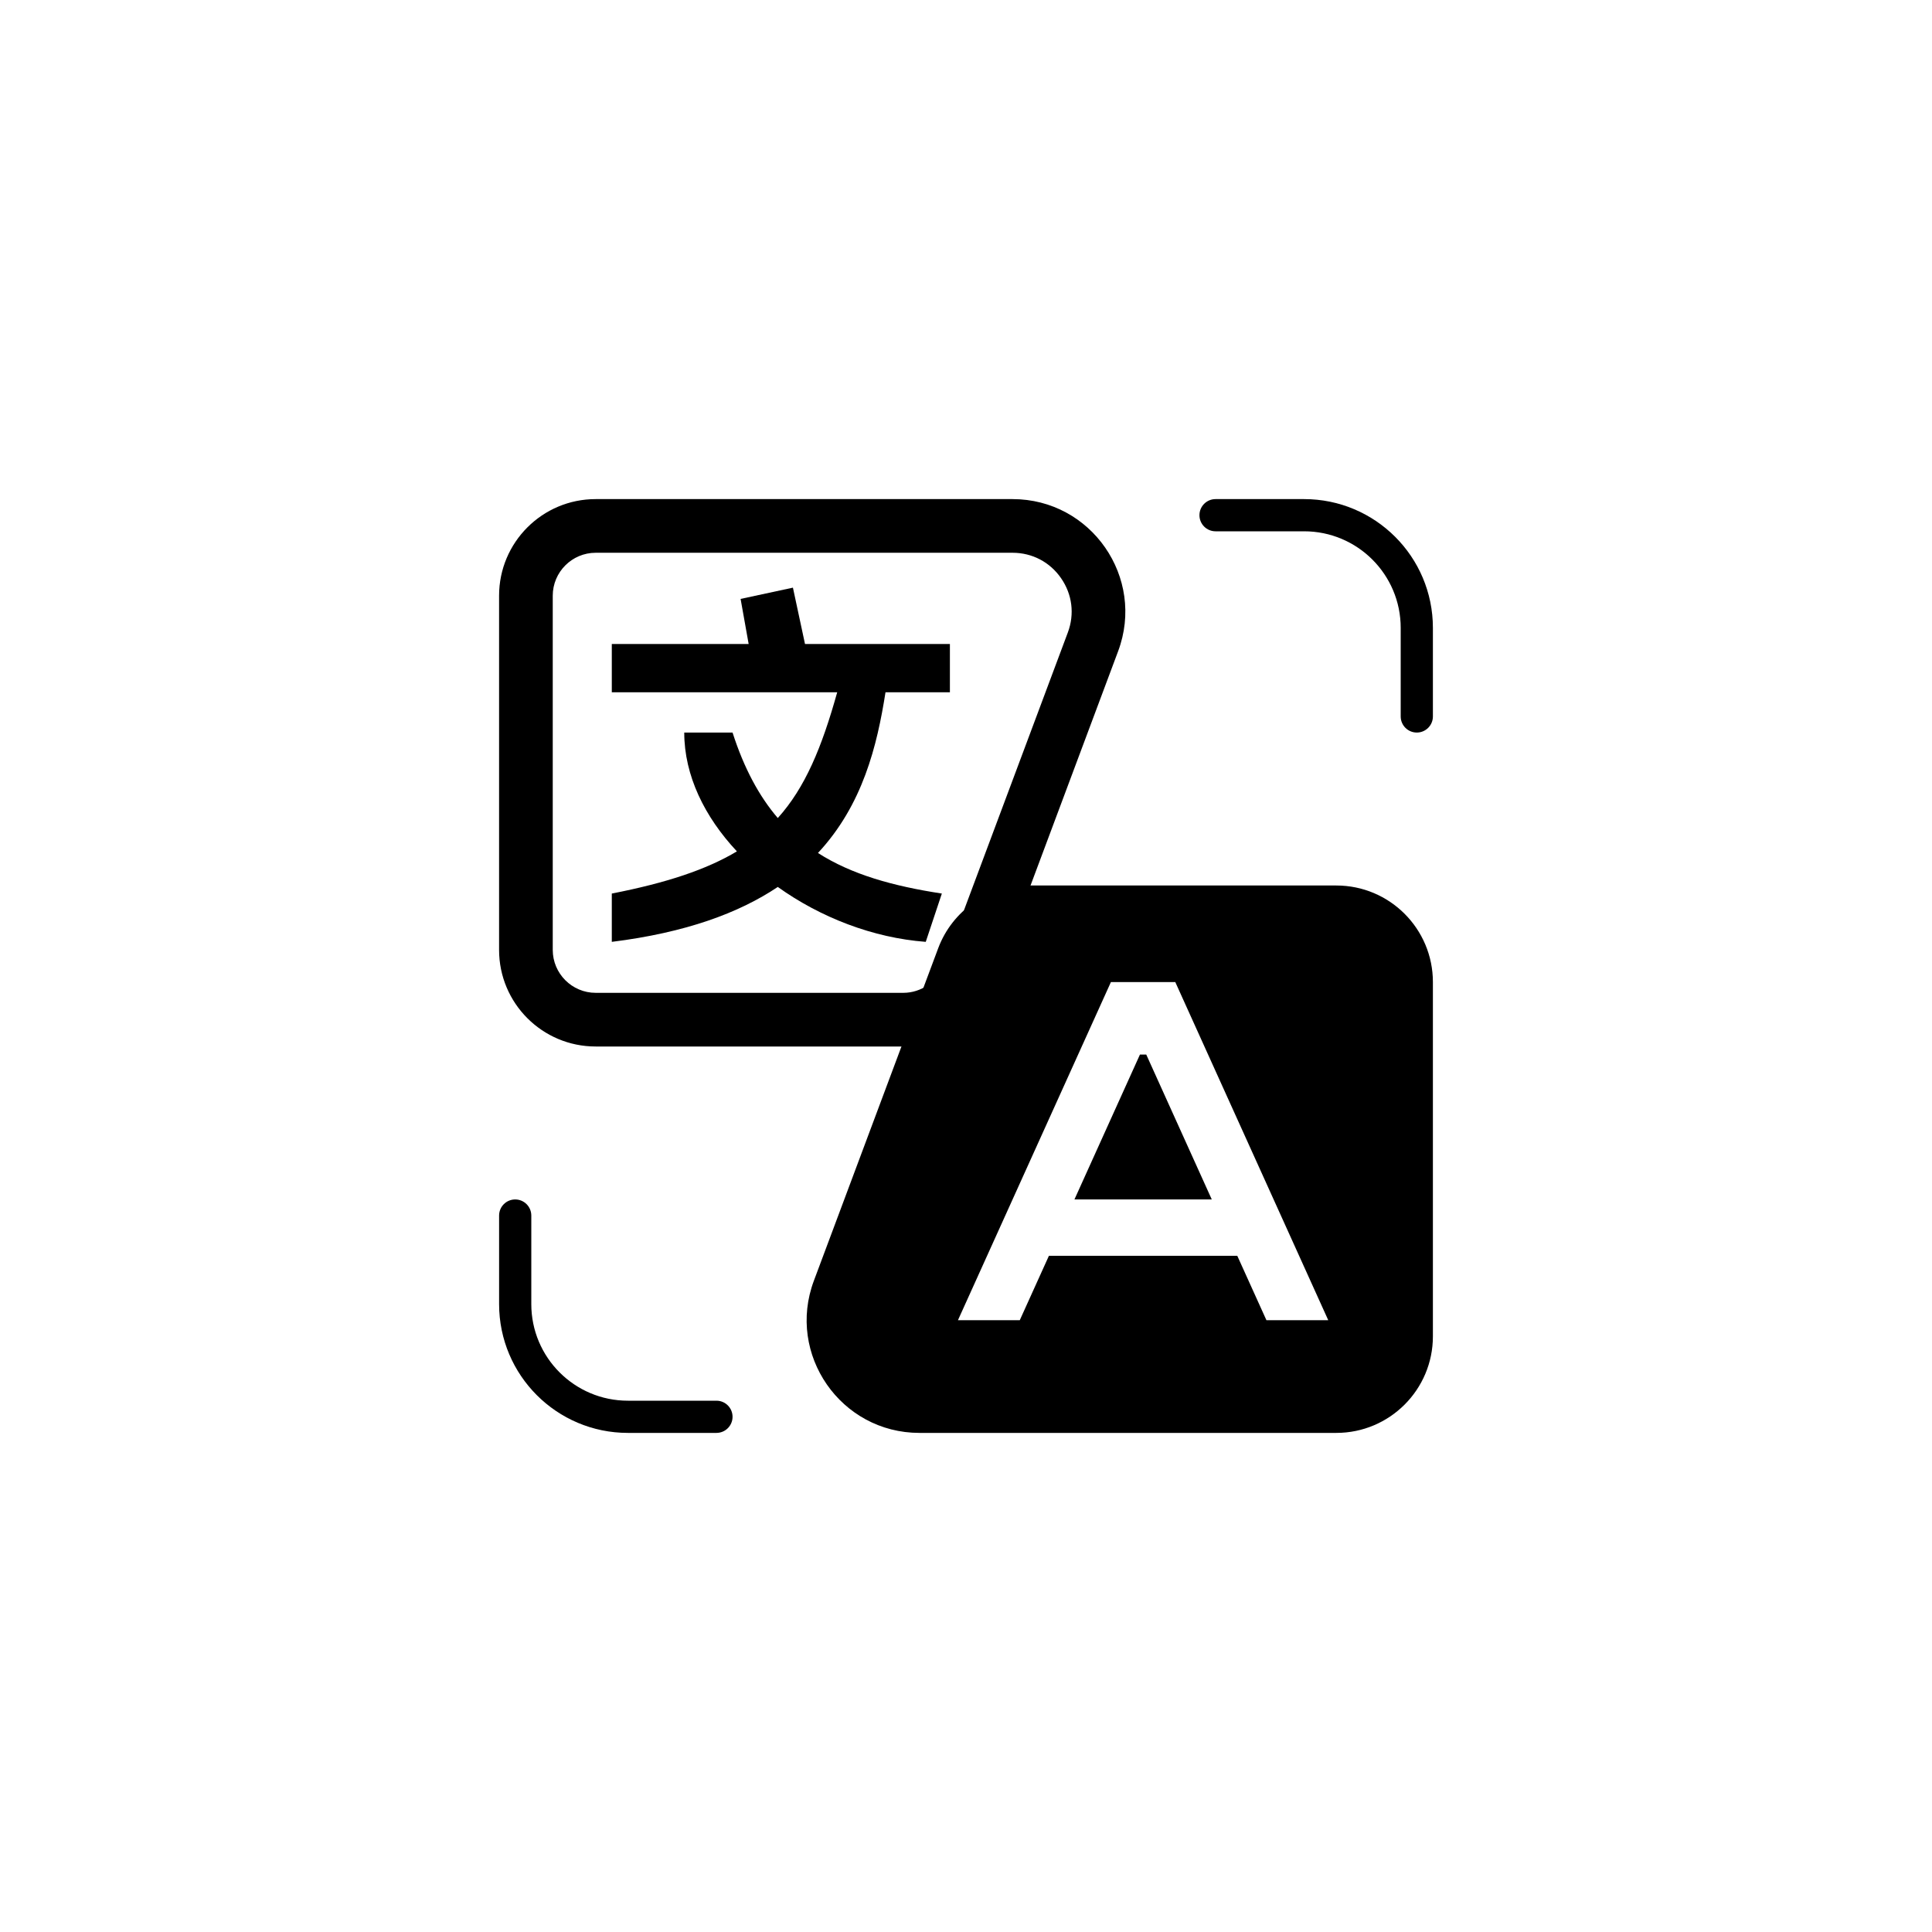
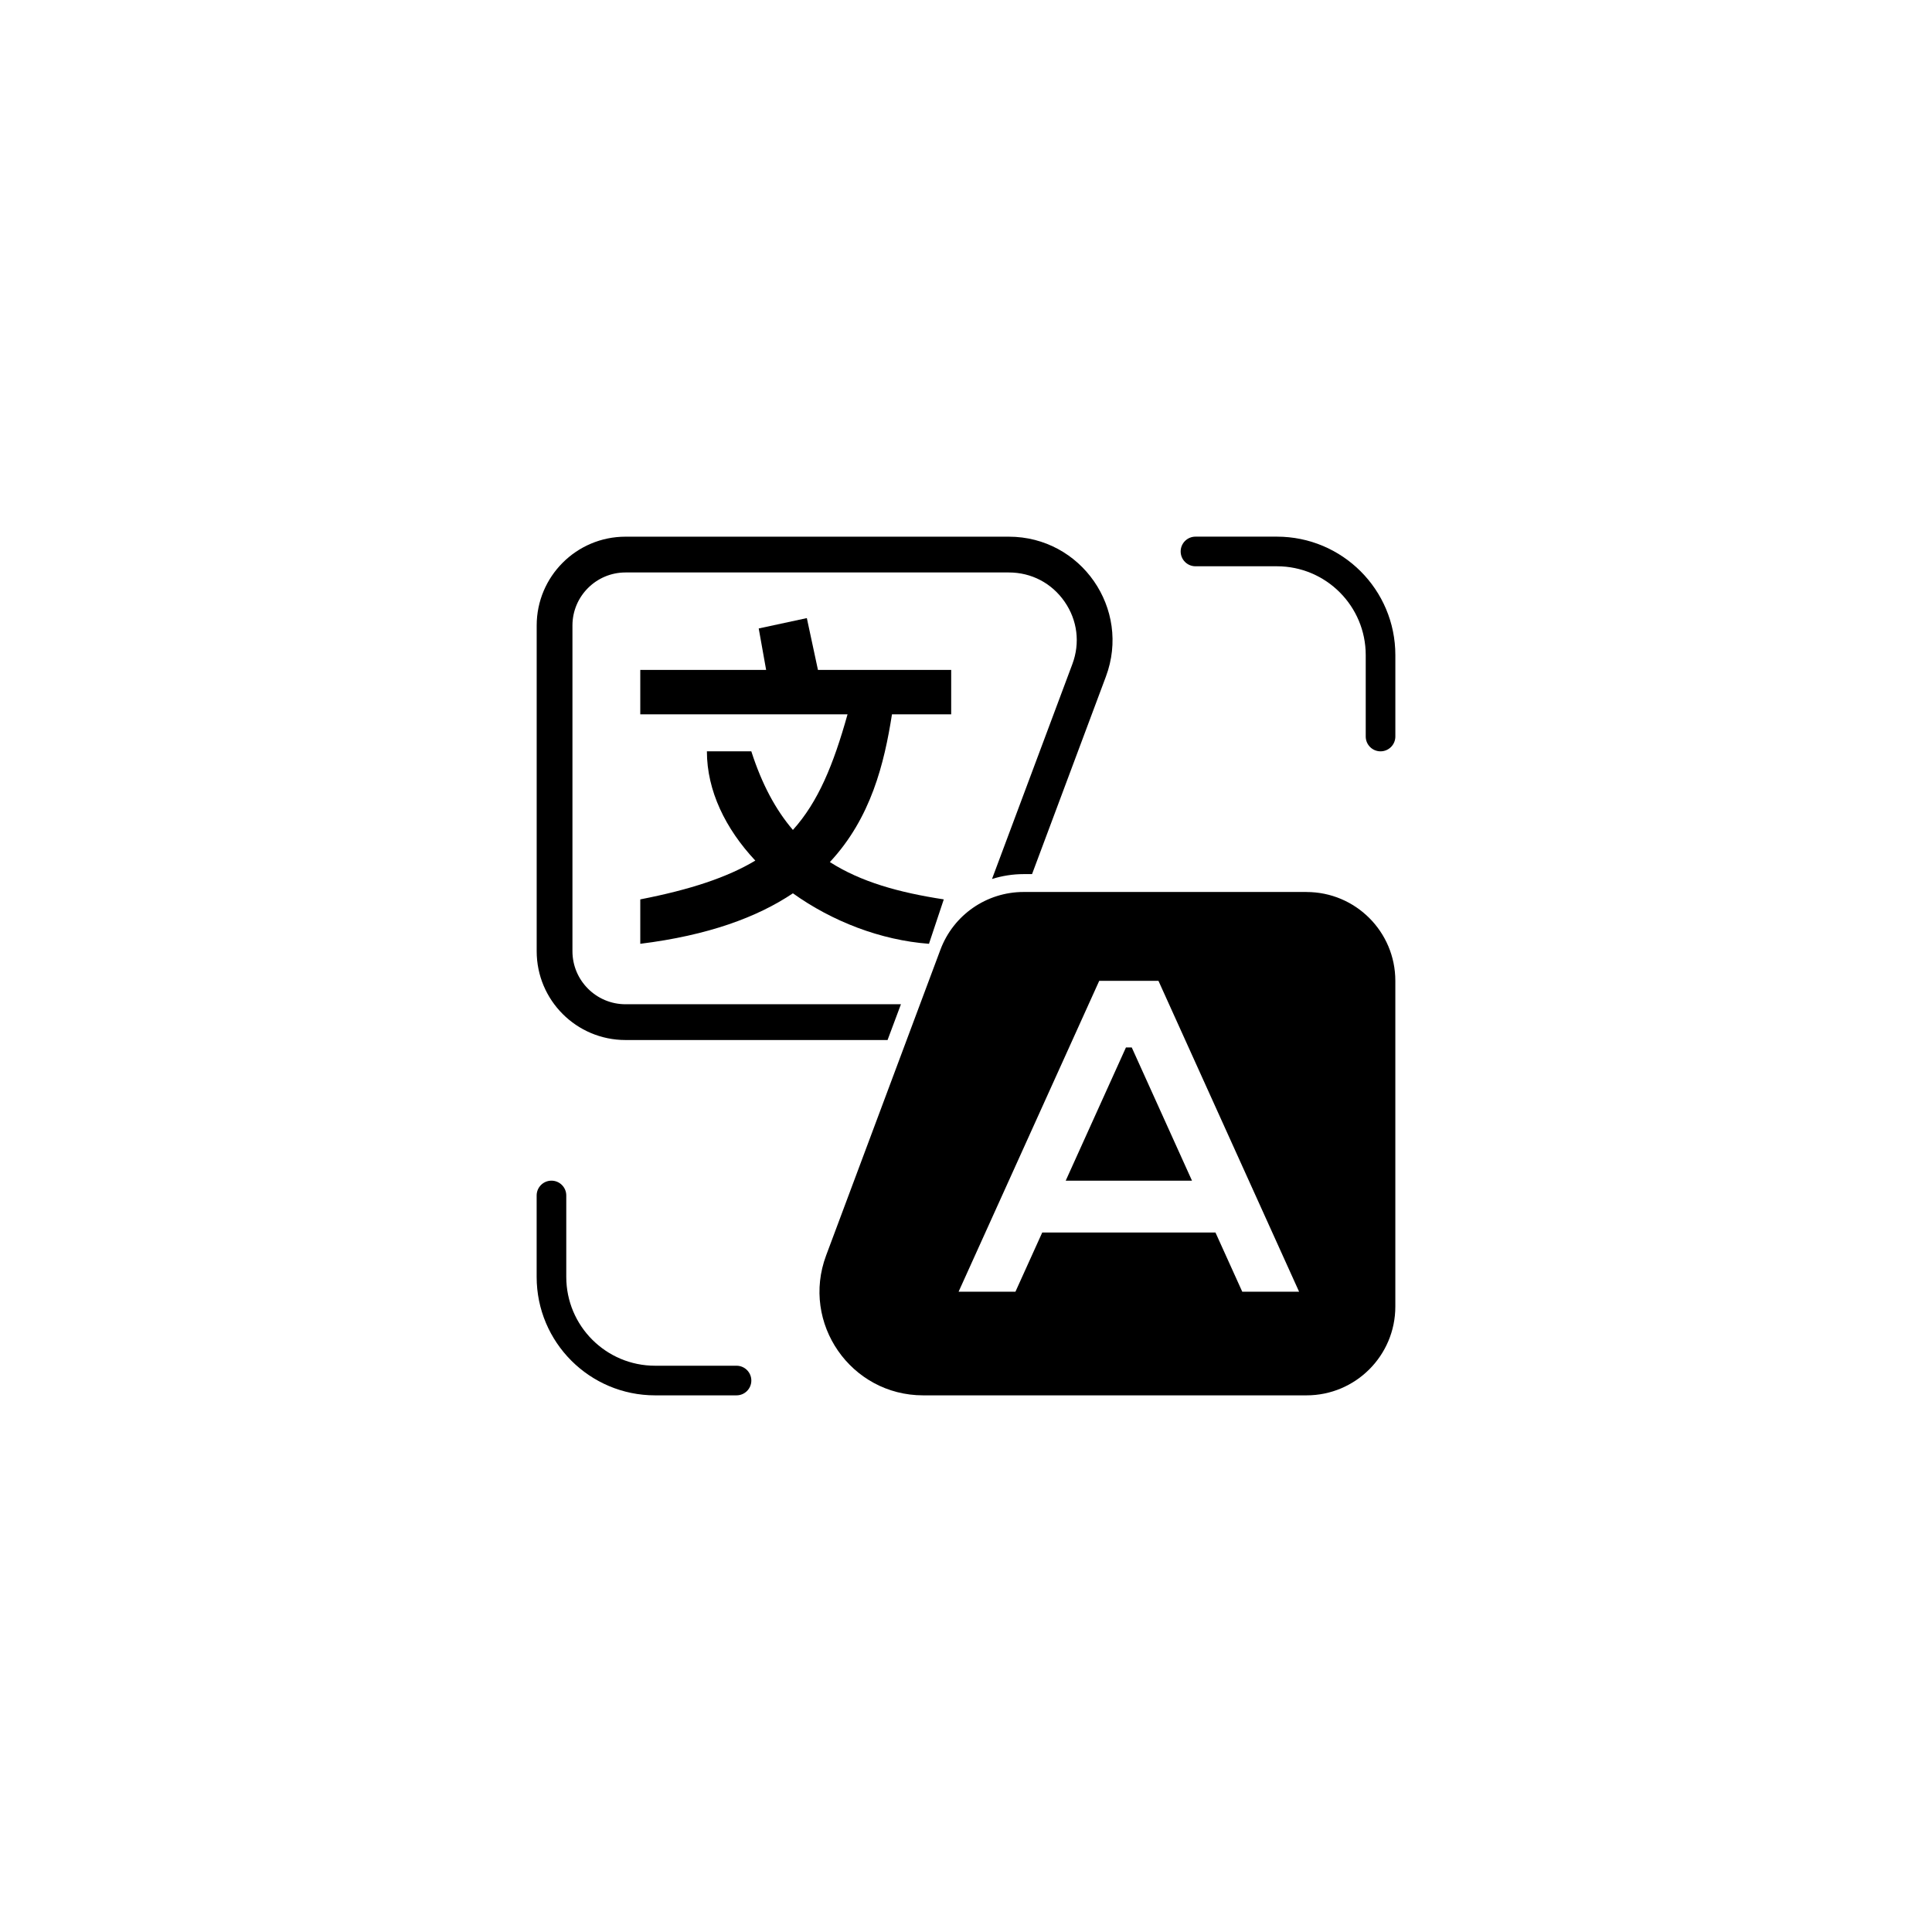
<svg xmlns="http://www.w3.org/2000/svg" viewBox="0 0 108 108">
  <g>
-     <path d="M56.602,27.9h-23.303c-2.982,0-5.4,2.418-5.4,5.4v19.8c0,2.982,2.418,5.4,5.4,5.4h17.197c2.253,0,4.269-1.399,5.058-3.509l6.949-18.585c1.54-4.118-1.505-8.506-5.901-8.506ZM59.693,35.356l-6.949,18.584c-.349.933-1.252,1.56-2.248,1.56h-17.197c-1.323,0-2.4-1.077-2.4-2.4v-19.8c0-1.323,1.077-2.4,2.4-2.4h23.303c1.098,0,2.086.517,2.711,1.419.626.902.765,2.009.38,3.037Z" />
-     <path d="M49.5,38.7c-.468,2.983-1.274,6.3-3.776,8.982,1.885,1.206,4.189,1.849,6.926,2.268l-.9,2.7c-2.943-.221-5.886-1.363-8.271-3.069-2.169,1.454-5.152,2.556-9.279,3.069v-2.7c3.046-.594,5.287-1.337,6.993-2.358-1.809-1.931-2.943-4.244-2.943-6.642h2.7c.643,2.002,1.485,3.559,2.529,4.779,1.534-1.701,2.462-3.955,3.321-7.029h-12.6v-2.7h7.65l-.45-2.52,2.925-.63.675,3.15h8.1v2.7h-3.6Z" />
+     <path d="M50.363,56.138h-15.397c-1.635,0-2.966-1.33-2.966-2.965v-18.207c0-1.635,1.331-2.965,2.966-2.965h21.428c1.262,0,2.397.595,3.116,1.631.719,1.036.878,2.309.436,3.49l-4.492,12.014c.564-.176,1.158-.273,1.767-.273h.471l4.128-11.04c1.416-3.786-1.384-7.822-5.426-7.822h-21.428c-2.742,0-4.965,2.223-4.965,4.965v18.207c0,2.742,2.223,4.965,4.965,4.965h14.649l.748-2Z" />
+     <path d="M49.862,39.931c-.43,2.743-1.171,5.793-3.472,8.259,1.734,1.109,3.852,1.701,6.368,2.086l-.828,2.483c-2.706-.203-5.412-1.254-7.606-2.822-1.994,1.337-4.738,2.35-8.532,2.822v-2.483c2.801-.546,4.862-1.229,6.43-2.168-1.663-1.775-2.706-3.902-2.706-6.108h2.483c.592,1.841,1.365,3.273,2.325,4.394,1.411-1.564,2.263-3.637,3.054-6.463h-11.586v-2.483h7.035l-.414-2.317,2.69-.579.621,2.897h7.448v2.483s-3.31,0-3.31,0Z" />
  </g>
  <g>
-     <path d="M74.7,49.5h-17.197c-2.253,0-4.269,1.399-5.058,3.509l-6.949,18.585c-1.54,4.118,1.505,8.506,5.901,8.506h23.303c2.982,0,5.4-2.418,5.4-5.4v-19.8c0-2.982-2.418-5.4-5.4-5.4ZM70.794,73.8l-1.629-3.6h-10.53l-1.629,3.6h-3.456l8.55-18.9h3.6l8.55,18.9h-3.456Z" />
-     <polygon points="63.724 58.95 60.062 67.05 67.739 67.05 64.076 58.95 63.724 58.95" />
+     <polygon points="62.942 58.552 59.574 66 66.633 66 63.265 58.552 62.942 58.552" />
+     <path d="M73.034,49.862h-15.813c-2.072,0-3.926,1.286-4.651,3.227h0l-6.389,17.09c-1.416,3.786,1.384,7.822,5.426,7.822h21.428c2.742,0,4.965-2.223,4.965-4.965v-18.207c0-2.742-2.223-4.965-4.965-4.965ZM69.443,72.207l-1.498-3.31h-9.683l-1.498,3.31h-3.178l7.862-17.379h3.31l7.862,17.379h-3.178Z" />
  </g>
  <g>
-     <path d="M78.3,40.05c0,.497.403.9.9.9h0c.497,0,.9-.403.9-.9v-4.95c0-3.977-3.224-7.2-7.2-7.2h-4.95c-.497,0-.9.403-.9.9h0c0,.497.403.9.9.9h4.95c2.982,0,5.4,2.418,5.4,5.4v4.95Z" />
-     <path d="M29.7,67.95c0-.497-.403-.9-.9-.9h0c-.497,0-.9.403-.9.9v4.95c0,3.976,3.224,7.2,7.2,7.2h4.95c.497,0,.9-.403.9-.9h0c0-.497-.403-.9-.9-.9h-4.95c-2.982,0-5.4-2.418-5.4-5.4v-4.95Z" />
+     <path d="M76.345,41.172c0,.457.37.828.828.828h0c.457,0,.828-.37.828-.828v-4.552c0-3.657-2.964-6.621-6.621-6.621h-4.552c-.457,0-.828.37-.828.828h0c0,.457.37.828.828.828h4.552c2.742,0,4.965,2.223,4.965,4.965,0,0,0,4.552,0,4.552Z" />
+     <path d="M31.655,66.828c0-.457-.37-.828-.828-.828h0c-.457,0-.828.37-.828.828v4.552c0,3.656,2.964,6.621,6.621,6.621h4.552c.457,0,.828-.37.828-.828h0c0-.457-.37-.828-.828-.828h-4.552c-2.742,0-4.965-2.223-4.965-4.965,0,0,0-4.552,0-4.552Z" />
  </g>
</svg>
